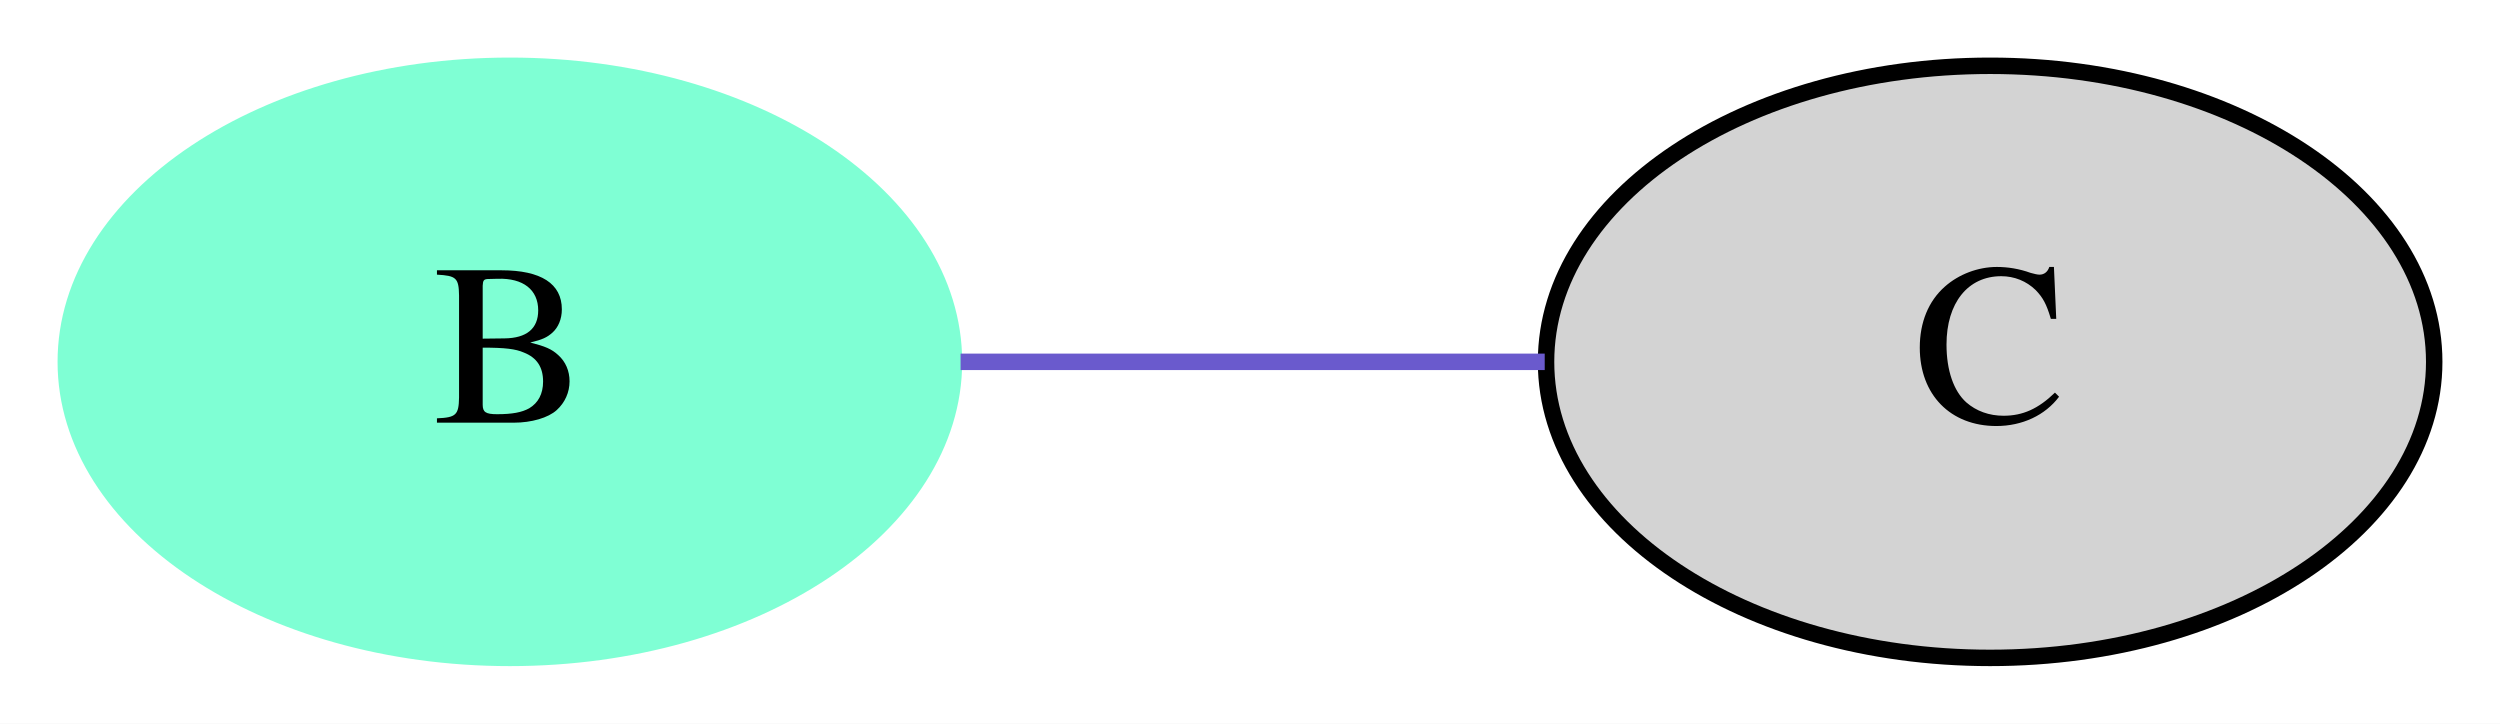
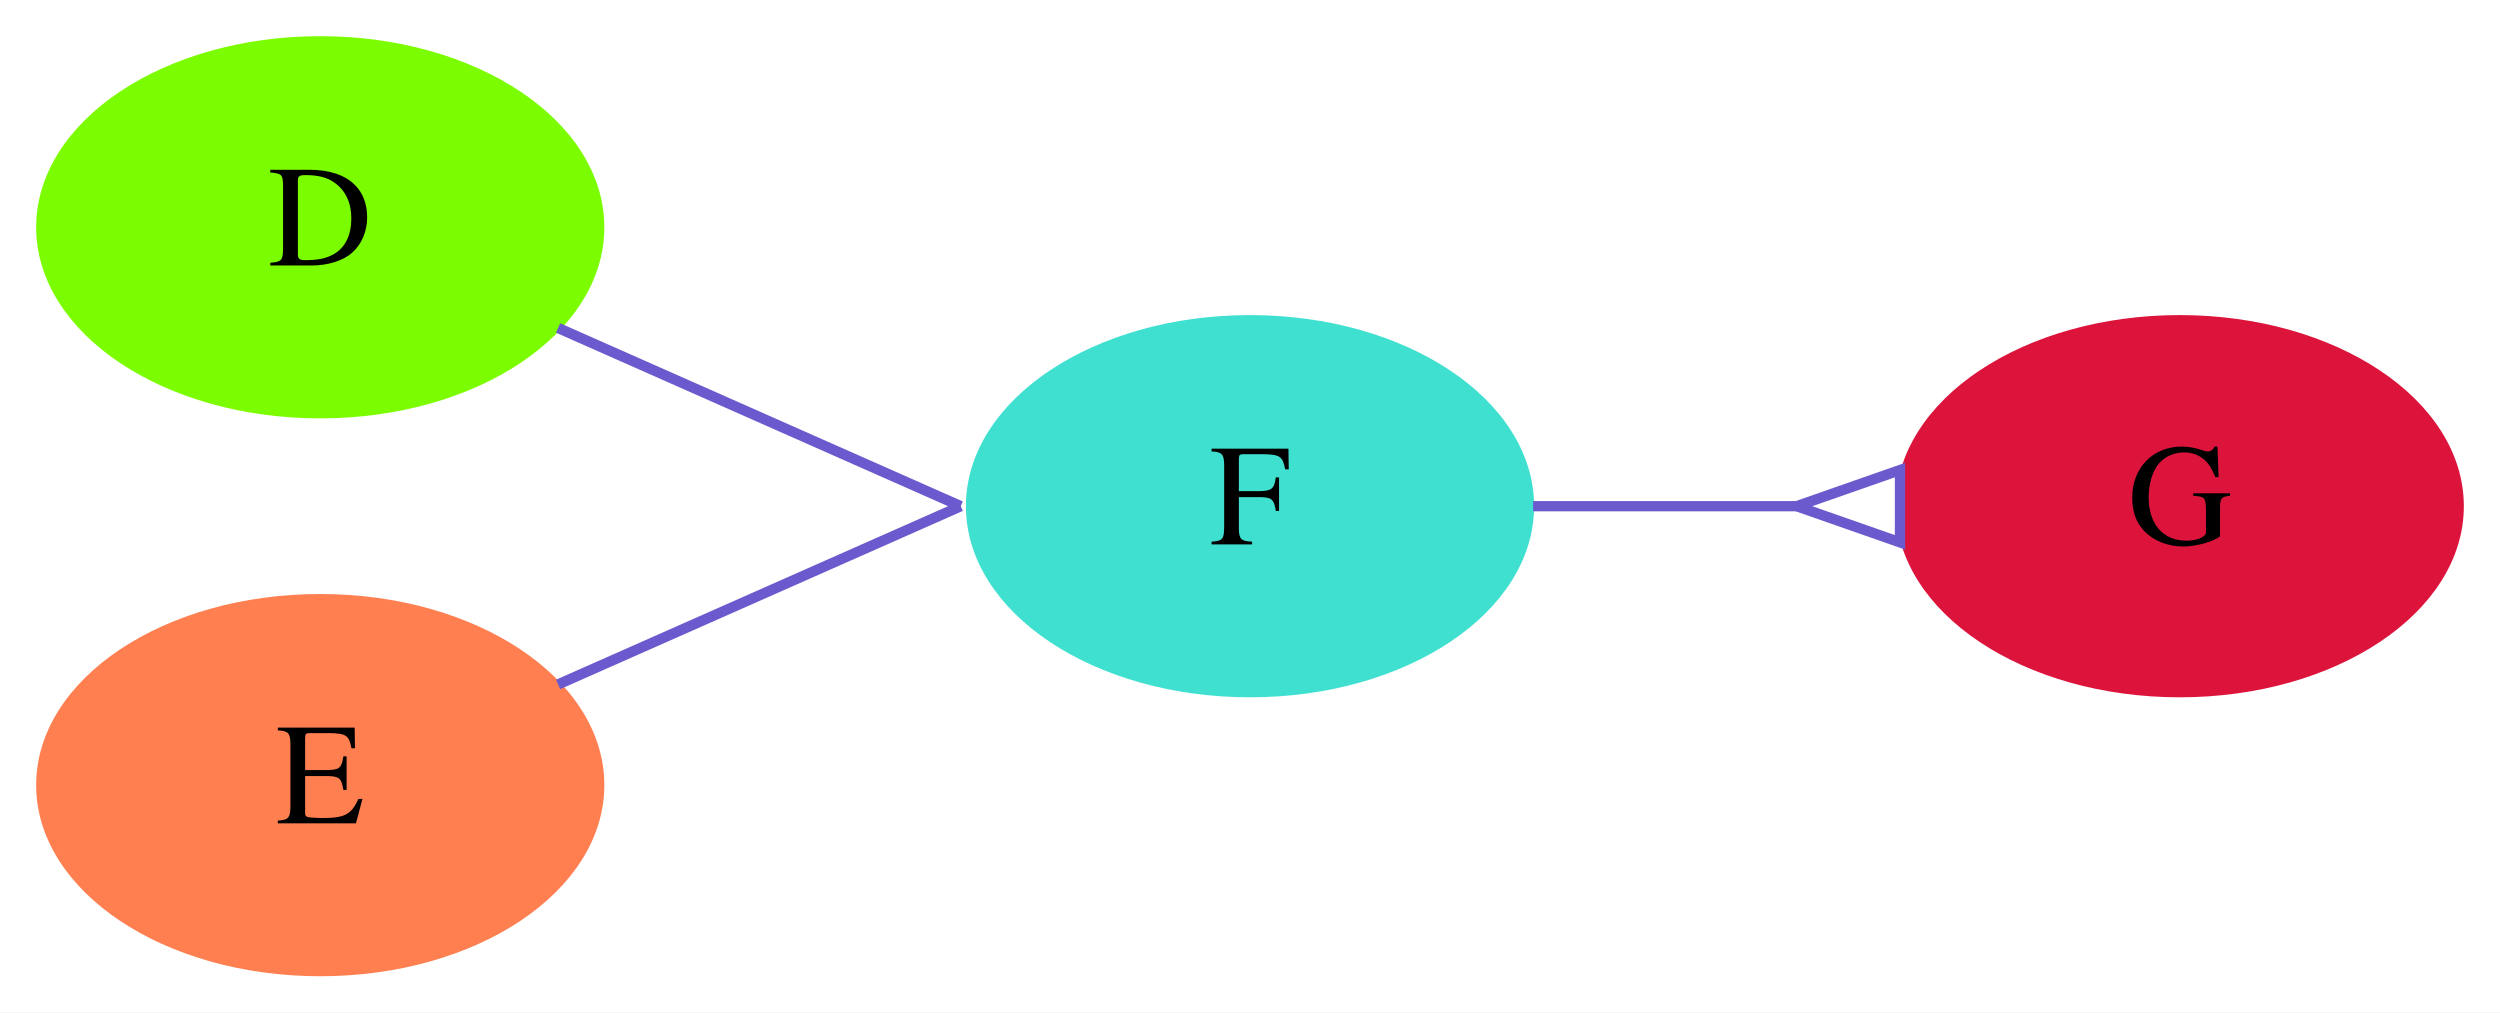
- <svg xmlns="http://www.w3.org/2000/svg" width="152pt" height="44pt" viewBox="0.00 0.00 152.00 44.00">
-   <g id="graph0" class="graph" transform="scale(1 1) rotate(0) translate(4 40)">
-     <polygon fill="white" stroke="none" points="-4,4 -4,-40 148,-40 148,4 -4,4" />
+ <svg xmlns="http://www.w3.org/2000/svg" width="242pt" height="98pt" viewBox="0.00 0.00 242.00 98.00">
+   <g id="graph0" class="graph" transform="scale(1 1) rotate(0) translate(4 94)">
+     <polygon fill="white" stroke="none" points="-4,4 -4,-94 238,-94 238,4 -4,4" />
    <g id="node1" class="node">
-       <ellipse fill="aquamarine" stroke="aquamarine" cx="27" cy="-18" rx="27" ry="18" />
-       <text text-anchor="middle" x="27" y="-14.3" font-family="Times,serif" font-size="14.00">B</text>
+       <ellipse fill="lawngreen" stroke="lawngreen" cx="27" cy="-72" rx="27" ry="18" />
+       <text text-anchor="middle" x="27" y="-68.3" font-family="Times,serif" font-size="14.00">D</text>
+     </g>
+     <g id="node4" class="node">
+       <ellipse fill="turquoise" stroke="turquoise" cx="117" cy="-45" rx="27" ry="18" />
+       <text text-anchor="middle" x="117" y="-41.3" font-family="Times,serif" font-size="14.00">F</text>
+     </g>
+     <g id="edge1" class="edge">
+       <path fill="none" stroke="slateblue" d="M50.022,-62.252C67.495,-54.519 89,-45 89,-45" />
    </g>
    <g id="node2" class="node">
-       <ellipse fill="lightgrey" stroke="black" cx="117" cy="-18" rx="27" ry="18" />
-       <text text-anchor="middle" x="117" y="-14.3" font-family="Times,serif" font-size="14.00">C</text>
+       <ellipse fill="coral" stroke="coral" cx="27" cy="-18" rx="27" ry="18" />
+       <text text-anchor="middle" x="27" y="-14.3" font-family="Times,serif" font-size="14.00">E</text>
    </g>
-     <g id="edge1" class="edge">
-       <path fill="none" stroke="slateblue" d="M54.403,-18C65.642,-18 78.715,-18 89.919,-18" />
+     <g id="edge2" class="edge">
+       <path fill="none" stroke="slateblue" d="M50.022,-27.748C67.495,-35.481 89,-45 89,-45" />
+     </g>
+     <g id="node3" class="node">
+       <ellipse fill="crimson" stroke="crimson" cx="207" cy="-45" rx="27" ry="18" />
+       <text text-anchor="middle" x="207" y="-41.3" font-family="Times,serif" font-size="14.00">G</text>
+     </g>
+     <g id="edge3" class="edge">
+       <path fill="none" stroke="slateblue" d="M144.403,-45C152.393,-45 161.311,-45 169.824,-45" />
+       <polygon fill="none" stroke="slateblue" points="179.919,-48.5 169.919,-45 179.919,-41.5 179.919,-48.5" />
    </g>
  </g>
</svg>
